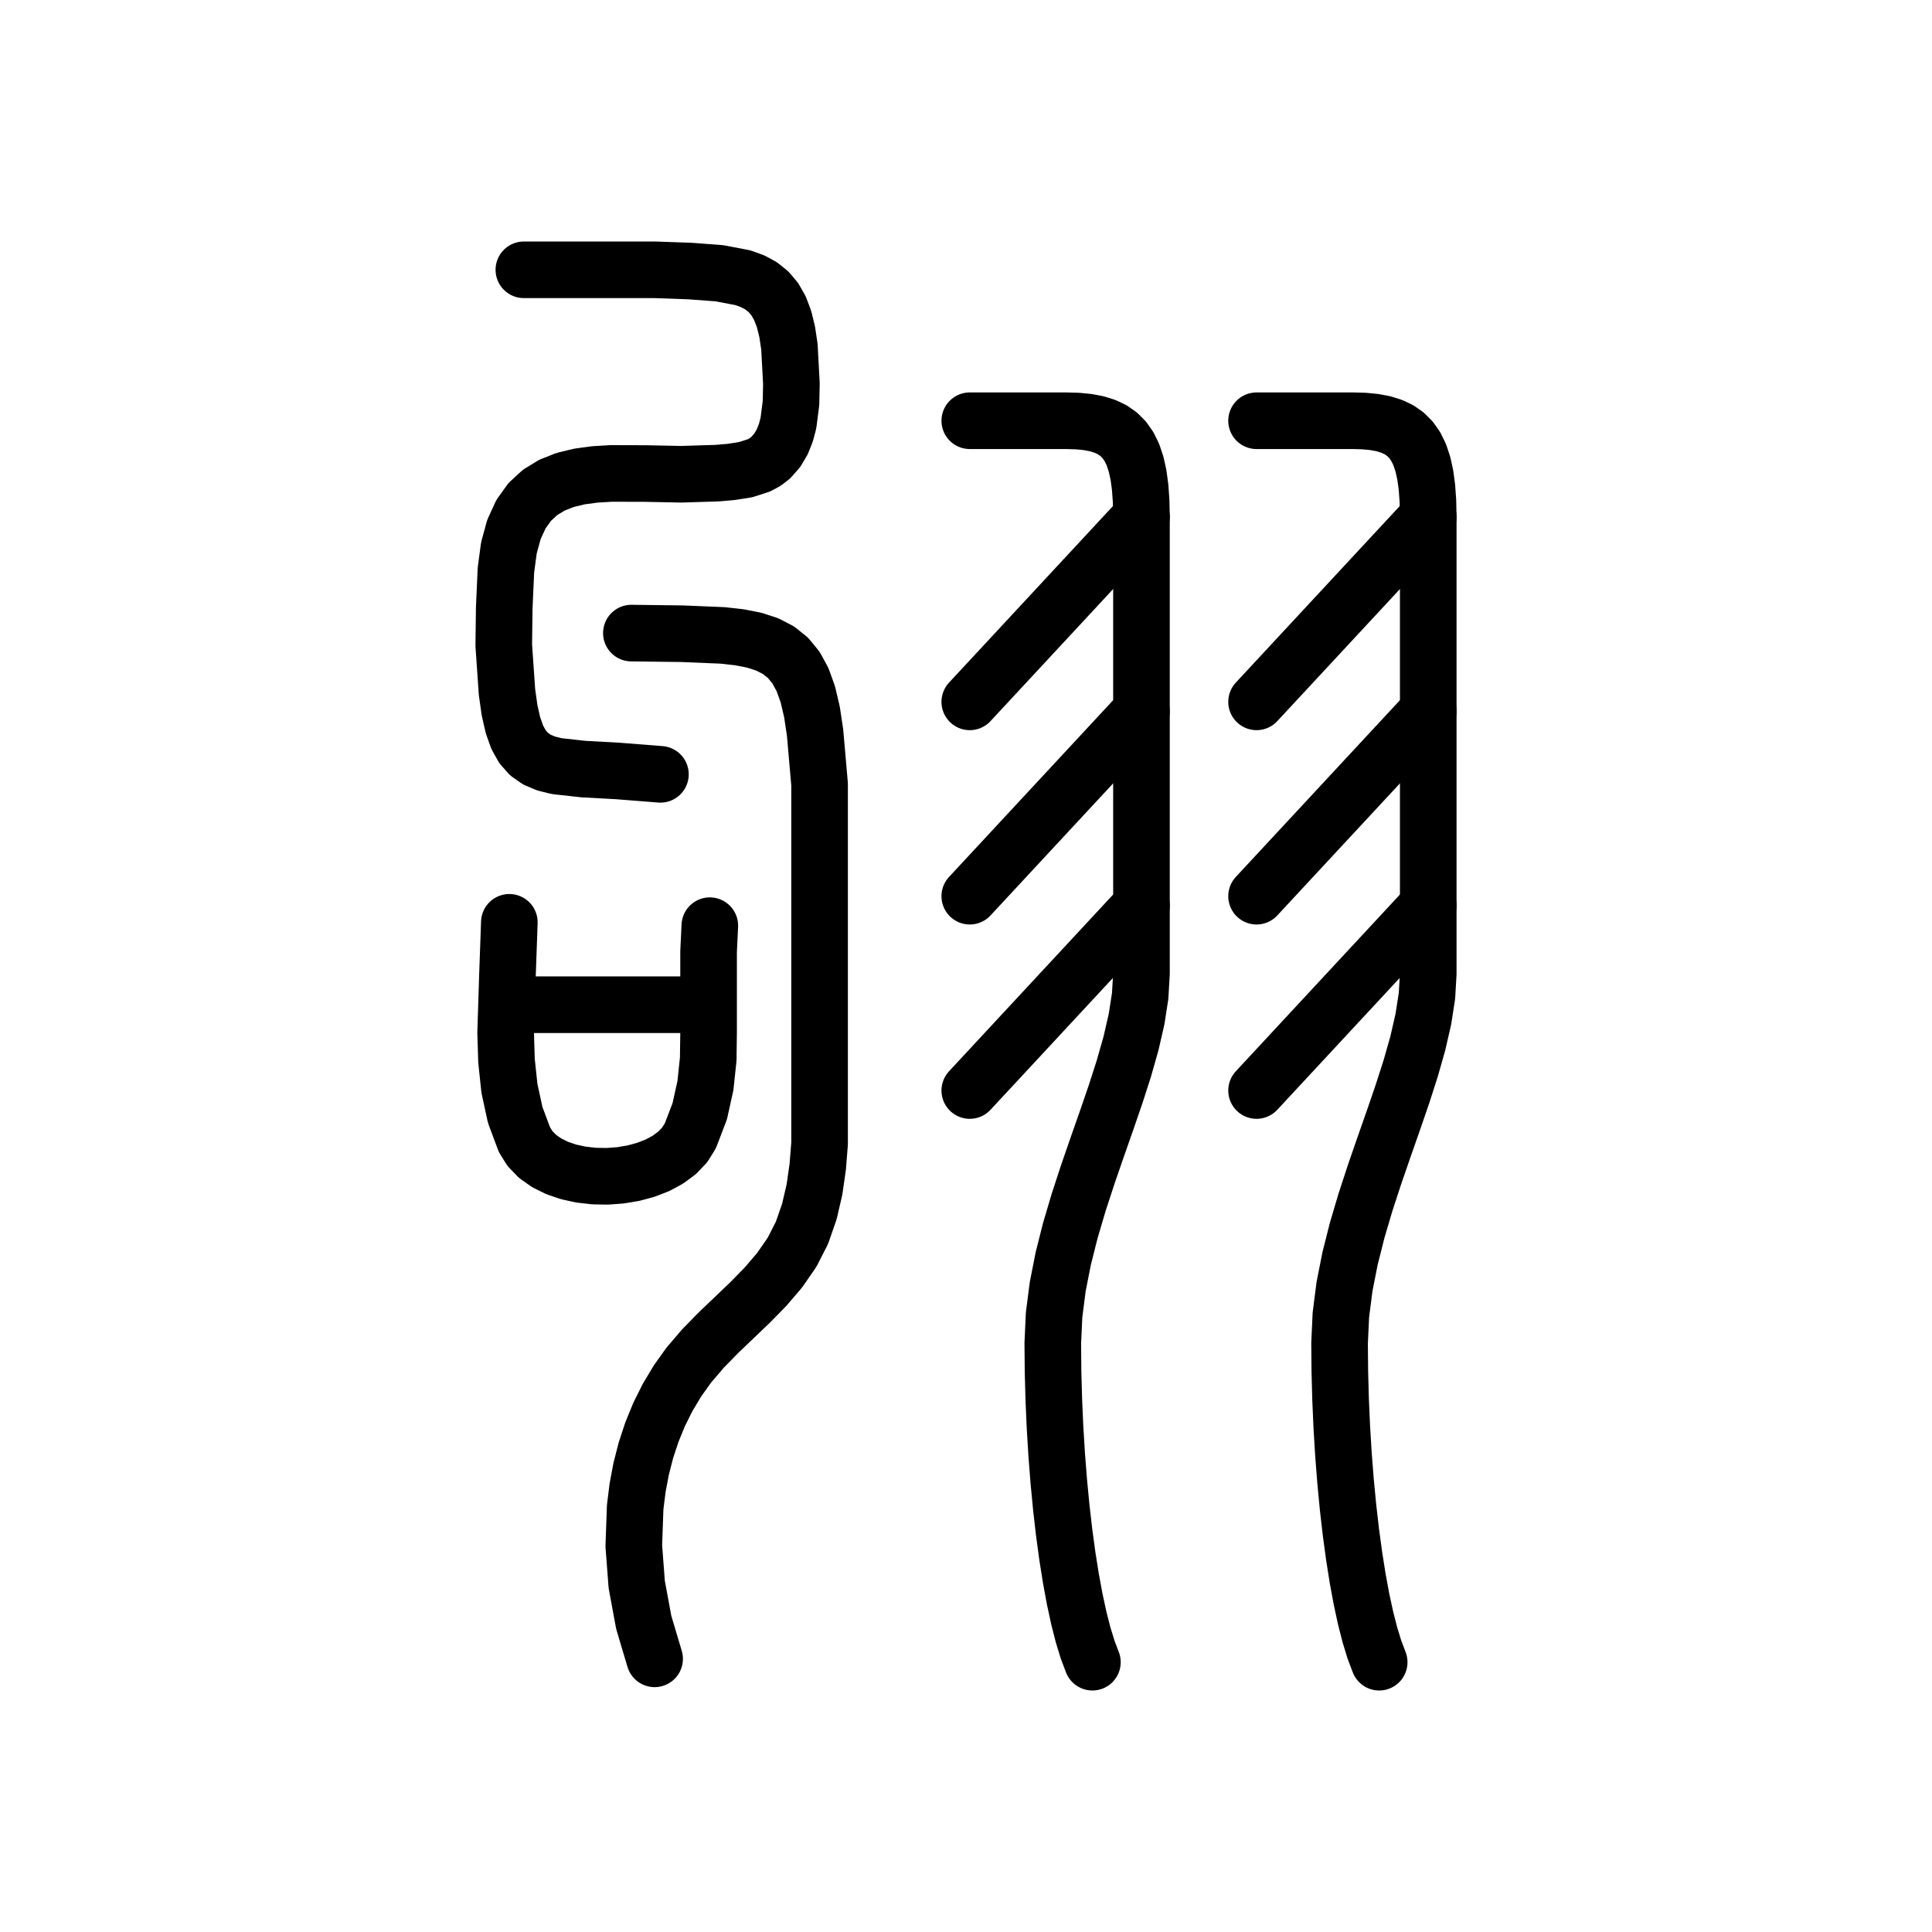
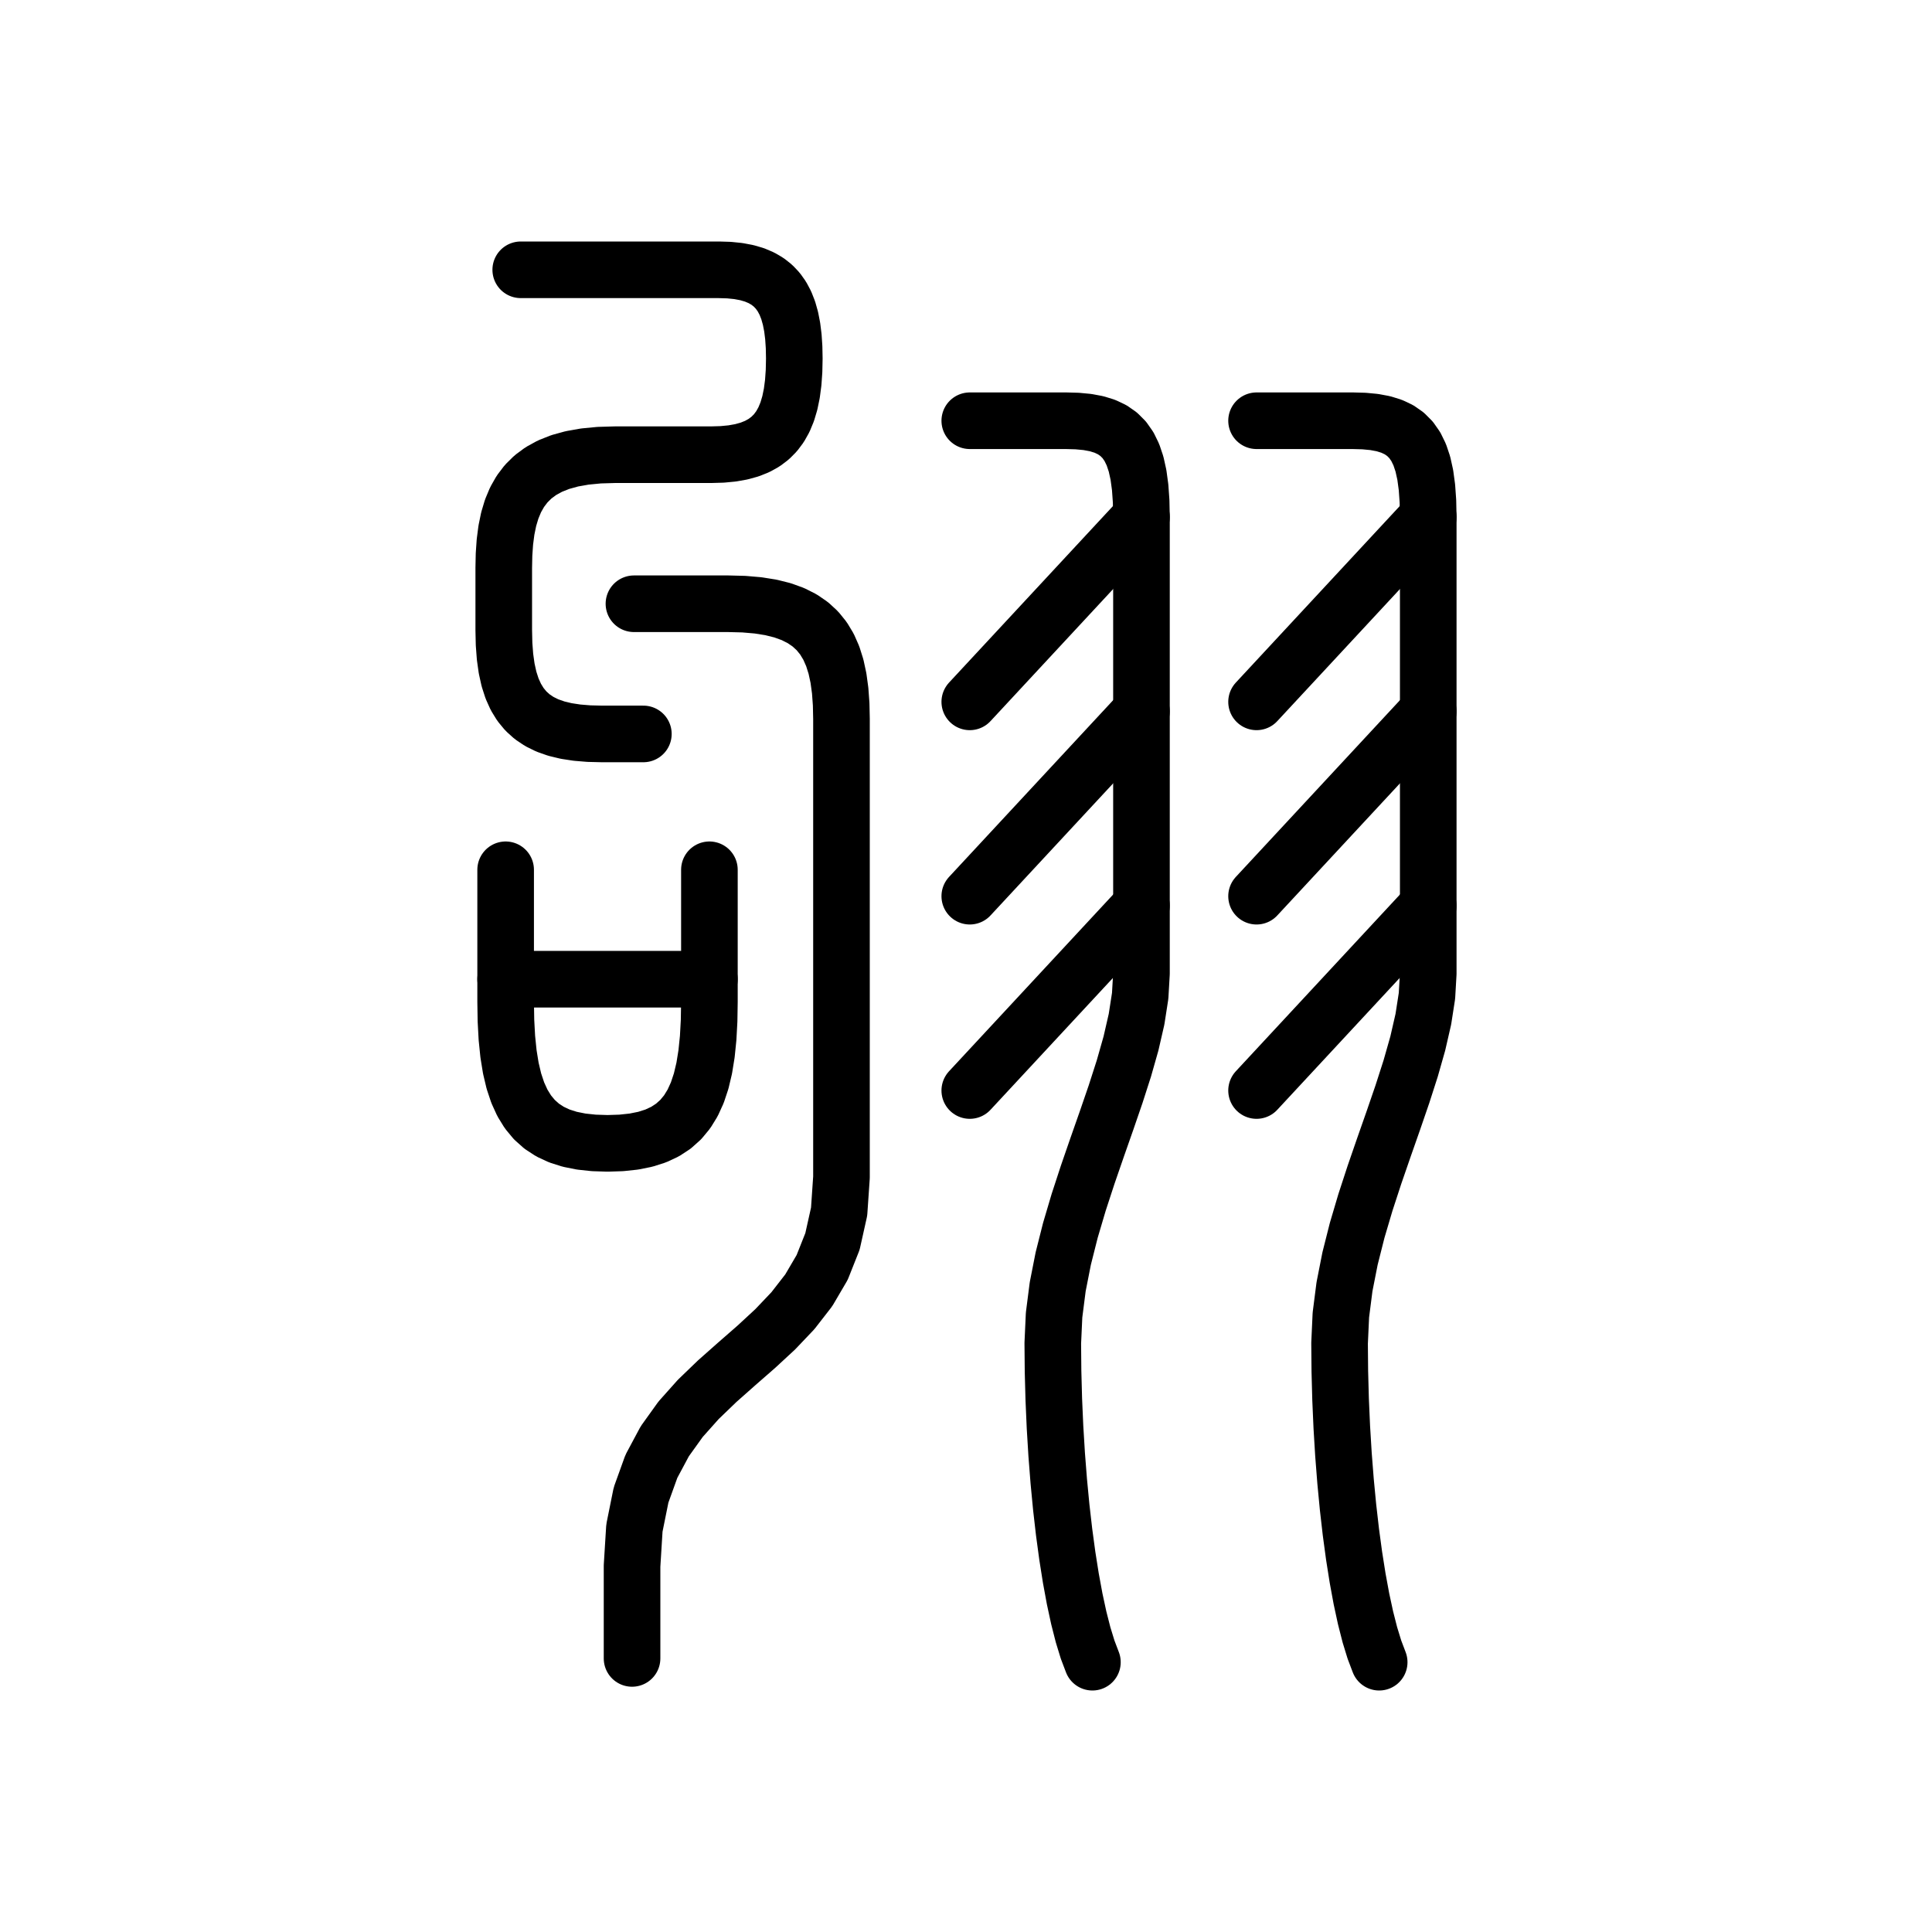
<svg xmlns="http://www.w3.org/2000/svg" viewBox="0 0 1024 1024" data-codepoint="U+3DA30" data-advance="1024" data-schema="seal-centerline-1">
  <g transform="matrix(1 0 0 -1 0 832)" fill="none" stroke="#000" stroke-width="30" stroke-linecap="round" stroke-linejoin="round">
-     <path id="stroke-1" d="M 269.961 299.481 L 374.681 299.481" />
-     <path id="stroke-2" d="M 269.961 343.153 L 268.959 314.921 L 267.999 284.832 L 268.451 269.789 L 270.013 255.119 L 273.05 241.101 L 277.93 228.014 L 280.91 223.221 L 284.893 219.115 L 289.738 215.69 L 295.3 212.939 L 301.436 210.855 L 308.004 209.431 L 314.86 208.66 L 321.861 208.536 L 328.863 209.05 L 335.724 210.198 L 342.3 211.971 L 348.448 214.364 L 354.025 217.368 L 358.887 220.978 L 362.892 225.186 L 365.896 229.985 L 370.89 243.046 L 373.894 256.652 L 375.376 270.655 L 375.566 284.904 L 375.566 313.542 L 375.566 327.632 L 376.221 341.371" />
-     <path id="stroke-3" d="M 277.661 689.0 L 346.952 689.0 L 365.753 688.332 L 381.277 687.176 L 393.773 684.793 L 398.962 682.911 L 403.486 680.447 L 407.376 677.308 L 410.664 673.402 L 413.38 668.637 L 415.554 662.922 L 417.219 656.163 L 418.404 648.269 L 419.46 628.707 L 419.251 618.424 L 417.883 607.747 L 416.515 602.588 L 414.558 597.721 L 411.913 593.277 L 408.479 589.386 L 405.541 587.116 L 402.288 585.352 L 395.128 583.045 L 387.585 581.872 L 380.24 581.234 L 361.058 580.632 L 342.041 581.019 L 323.846 581.068 L 315.261 580.551 L 307.127 579.453 L 299.527 577.608 L 292.543 574.85 L 286.255 571.014 L 280.747 565.933 L 276.101 559.442 L 272.398 551.376 L 269.72 541.568 L 268.15 529.854 L 267.264 509.957 L 267.0 490.04 L 268.72 465.154 L 270.08 455.571 L 271.861 447.667 L 274.129 441.271 L 276.949 436.212 L 280.388 432.319 L 284.512 429.423 L 289.386 427.35 L 295.076 425.932 L 309.168 424.373 L 327.314 423.38 L 350.04 421.585" />
-     <path id="stroke-4" d="M 334.641 496.45 L 361.387 496.117 L 382.933 495.227 L 391.929 494.228 L 399.832 492.675 L 406.711 490.429 L 412.635 487.354 L 417.674 483.31 L 421.896 478.16 L 425.371 471.764 L 428.168 463.986 L 430.356 454.686 L 432.003 443.727 L 434.395 416.277 L 434.395 361.906 L 434.395 274.169 L 434.395 250.449 L 434.395 225.88 L 433.423 213.624 L 431.694 201.572 L 428.983 189.862 L 425.079 178.633 L 419.771 168.226 L 413.206 158.754 L 405.699 149.981 L 397.565 141.674 L 380.673 125.522 L 372.545 117.209 L 365.049 108.426 L 359.104 100.102 L 353.876 91.377 L 349.348 82.299 L 345.505 72.912 L 342.33 63.262 L 339.808 53.394 L 337.922 43.355 L 336.657 33.189 L 335.924 12.661 L 337.482 -7.826 L 341.204 -27.907 L 346.961 -47.217" />
+     <path id="stroke-1" d="M 268.0 313.0 L 376.0 313.0" />
+     <path id="stroke-2" d="M 268.0 371.0 L 268.0 301.0 L 268.161 291.012 L 268.659 281.843 L 269.513 273.469 L 270.742 265.867 L 272.367 259.012 L 274.407 252.88 L 276.882 247.446 L 279.812 242.688 L 283.217 238.579 L 287.116 235.097 L 291.529 232.216 L 296.477 229.914 L 301.977 228.165 L 308.052 226.946 L 314.719 226.233 L 322.0 226.0 L 329.281 226.233 L 335.948 226.946 L 342.023 228.165 L 347.523 229.914 L 352.471 232.216 L 356.884 235.097 L 360.783 238.579 L 364.188 242.688 L 367.118 247.446 L 369.593 252.88 L 371.633 259.012 L 373.258 265.867 L 374.487 273.469 L 375.341 281.843 L 375.839 291.012 L 376.0 301.0 L 376.0 371.0" />
+     <path id="stroke-3" d="M 276.0 689.0 L 381.0 689.0 L 386.393 688.835 L 391.332 688.334 L 395.832 687.49 L 399.906 686.297 L 403.571 684.746 L 406.84 682.83 L 409.728 680.542 L 412.25 677.875 L 414.42 674.821 L 416.254 671.373 L 417.765 667.524 L 418.969 663.266 L 419.879 658.592 L 420.512 653.494 L 420.88 647.966 L 421.0 642.0 L 420.857 635.33 L 420.422 629.186 L 419.682 623.554 L 418.625 618.422 L 417.24 613.776 L 415.516 609.604 L 413.439 605.891 L 411.0 602.625 L 408.186 599.793 L 404.984 597.381 L 401.385 595.376 L 397.375 593.766 L 392.943 592.536 L 388.078 591.674 L 382.768 591.166 L 377.0 591.0 L 326.0 591.0 L 317.592 590.755 L 309.971 590.021 L 303.102 588.805 L 296.953 587.109 L 291.49 584.939 L 286.678 582.299 L 282.484 579.193 L 278.875 575.625 L 275.817 571.6 L 273.275 567.123 L 271.218 562.198 L 269.609 556.828 L 268.417 551.019 L 267.607 544.775 L 267.146 538.101 L 267.0 531.0 L 267.0 498.0 L 267.167 490.626 L 267.676 483.865 L 268.542 477.699 L 269.781 472.109 L 271.407 467.076 L 273.434 462.58 L 275.876 458.603 L 278.75 455.125 L 282.069 452.128 L 285.848 449.592 L 290.101 447.498 L 294.844 445.828 L 300.09 444.562 L 305.855 443.682 L 312.154 443.167 L 319.0 443.0 L 341.0 443.0" />
+     <path id="stroke-4" d="M 336.0 512.0 L 386.0 512.0 L 394.254 511.787 L 401.785 511.143 L 408.619 510.055 L 414.781 508.516 L 420.299 506.513 L 425.199 504.037 L 429.507 501.078 L 433.25 497.625 L 436.454 493.668 L 439.145 489.197 L 441.349 484.202 L 443.094 478.672 L 444.405 472.597 L 445.309 465.967 L 445.832 458.771 L 446.0 451.0 L 446.0 208.0 L 444.753 189.811 L 441.23 174.006 L 435.756 160.225 L 428.656 148.109 L 420.255 137.301 L 410.879 127.439 L 400.852 118.167 L 390.5 109.125 L 380.148 99.954 L 370.121 90.295 L 360.745 79.789 L 352.344 68.078 L 345.244 54.802 L 339.77 39.604 L 336.247 22.122 L 335.0 2.0 L 335.0 -47.0" />
    <path id="stroke-5" d="M 514.0 357.0 L 605.0 455.0" />
    <path id="stroke-6" d="M 514.0 460.0 L 605.0 558.0" />
    <path id="stroke-7" d="M 514.0 254.0 L 605.0 352.0" />
    <path id="stroke-8" d="M 514.0 609.0 L 565.0 609.0 L 570.941 608.839 L 576.347 608.327 L 581.232 607.416 L 585.612 606.061 L 589.503 604.217 L 592.918 601.837 L 595.875 598.875 L 598.388 595.286 L 600.472 591.023 L 602.143 586.041 L 603.416 580.293 L 604.306 573.735 L 604.829 566.319 L 605.0 558.0 L 605.0 316.0 L 604.315 304.155 L 602.397 291.793 L 599.45 278.96 L 595.682 265.704 L 591.297 252.071 L 586.501 238.108 L 581.5 223.86 L 576.499 209.375 L 571.703 194.698 L 567.318 179.878 L 563.55 164.959 L 560.603 149.989 L 558.685 135.013 L 558.0 120.08 L 558.136 105.168 L 558.534 90.294 L 559.181 75.556 L 560.064 61.055 L 561.171 46.891 L 562.487 33.163 L 564.0 19.97 L 565.697 7.413 L 567.564 -4.409 L 569.589 -15.396 L 571.758 -25.448 L 574.058 -34.466 L 576.477 -42.35 L 579.0 -49.0" />
    <path id="stroke-9" d="M 666.0 357.0 L 757.0 455.0" />
    <path id="stroke-10" d="M 666.0 460.0 L 757.0 558.0" />
    <path id="stroke-11" d="M 666.0 254.0 L 757.0 352.0" />
    <path id="stroke-12" d="M 666.0 609.0 L 717.0 609.0 L 722.941 608.839 L 728.347 608.327 L 733.232 607.416 L 737.612 606.061 L 741.503 604.217 L 744.918 601.837 L 747.875 598.875 L 750.388 595.286 L 752.472 591.023 L 754.143 586.041 L 755.416 580.293 L 756.306 573.735 L 756.829 566.319 L 757.0 558.0 L 757.0 316.0 L 756.315 304.155 L 754.397 291.793 L 751.45 278.96 L 747.682 265.704 L 743.297 252.071 L 738.501 238.108 L 733.5 223.86 L 728.499 209.375 L 723.703 194.698 L 719.318 179.878 L 715.55 164.959 L 712.603 149.989 L 710.685 135.013 L 710.0 120.08 L 710.136 105.168 L 710.534 90.294 L 711.181 75.556 L 712.064 61.055 L 713.171 46.891 L 714.487 33.163 L 716.0 19.97 L 717.697 7.413 L 719.564 -4.409 L 721.589 -15.396 L 723.758 -25.448 L 726.058 -34.466 L 728.477 -42.35 L 731.0 -49.0" />
  </g>
</svg>
